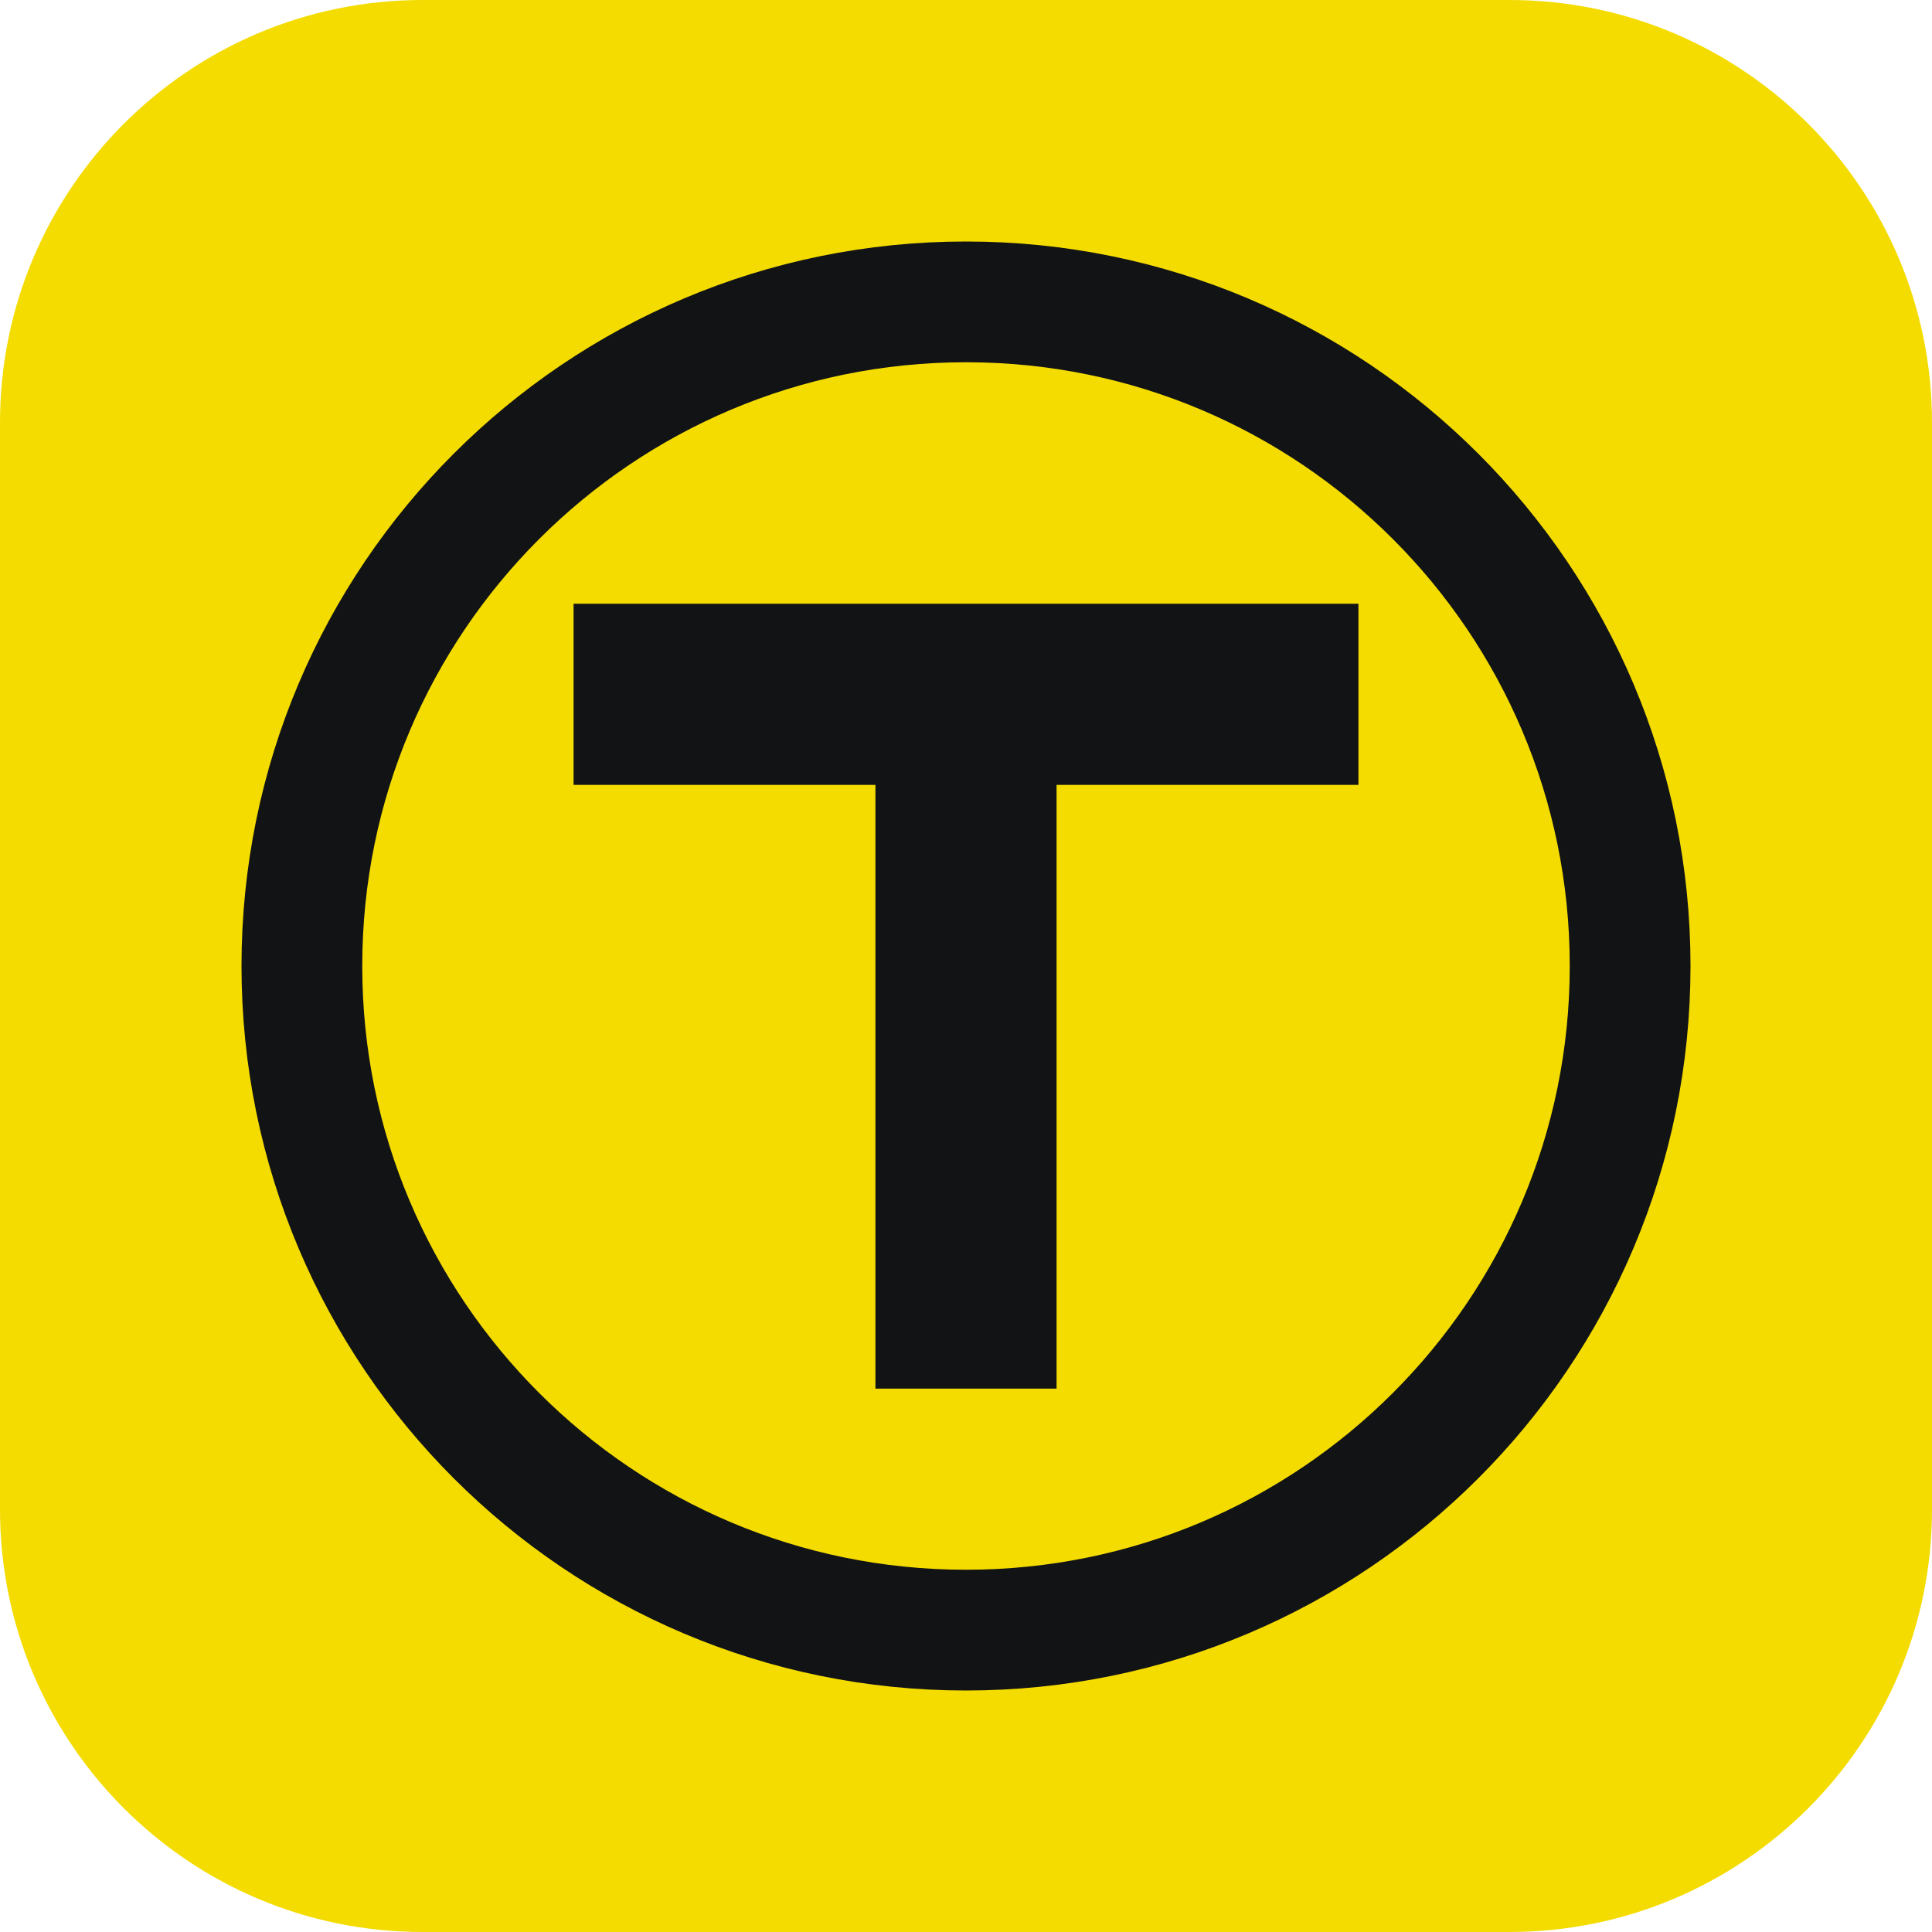
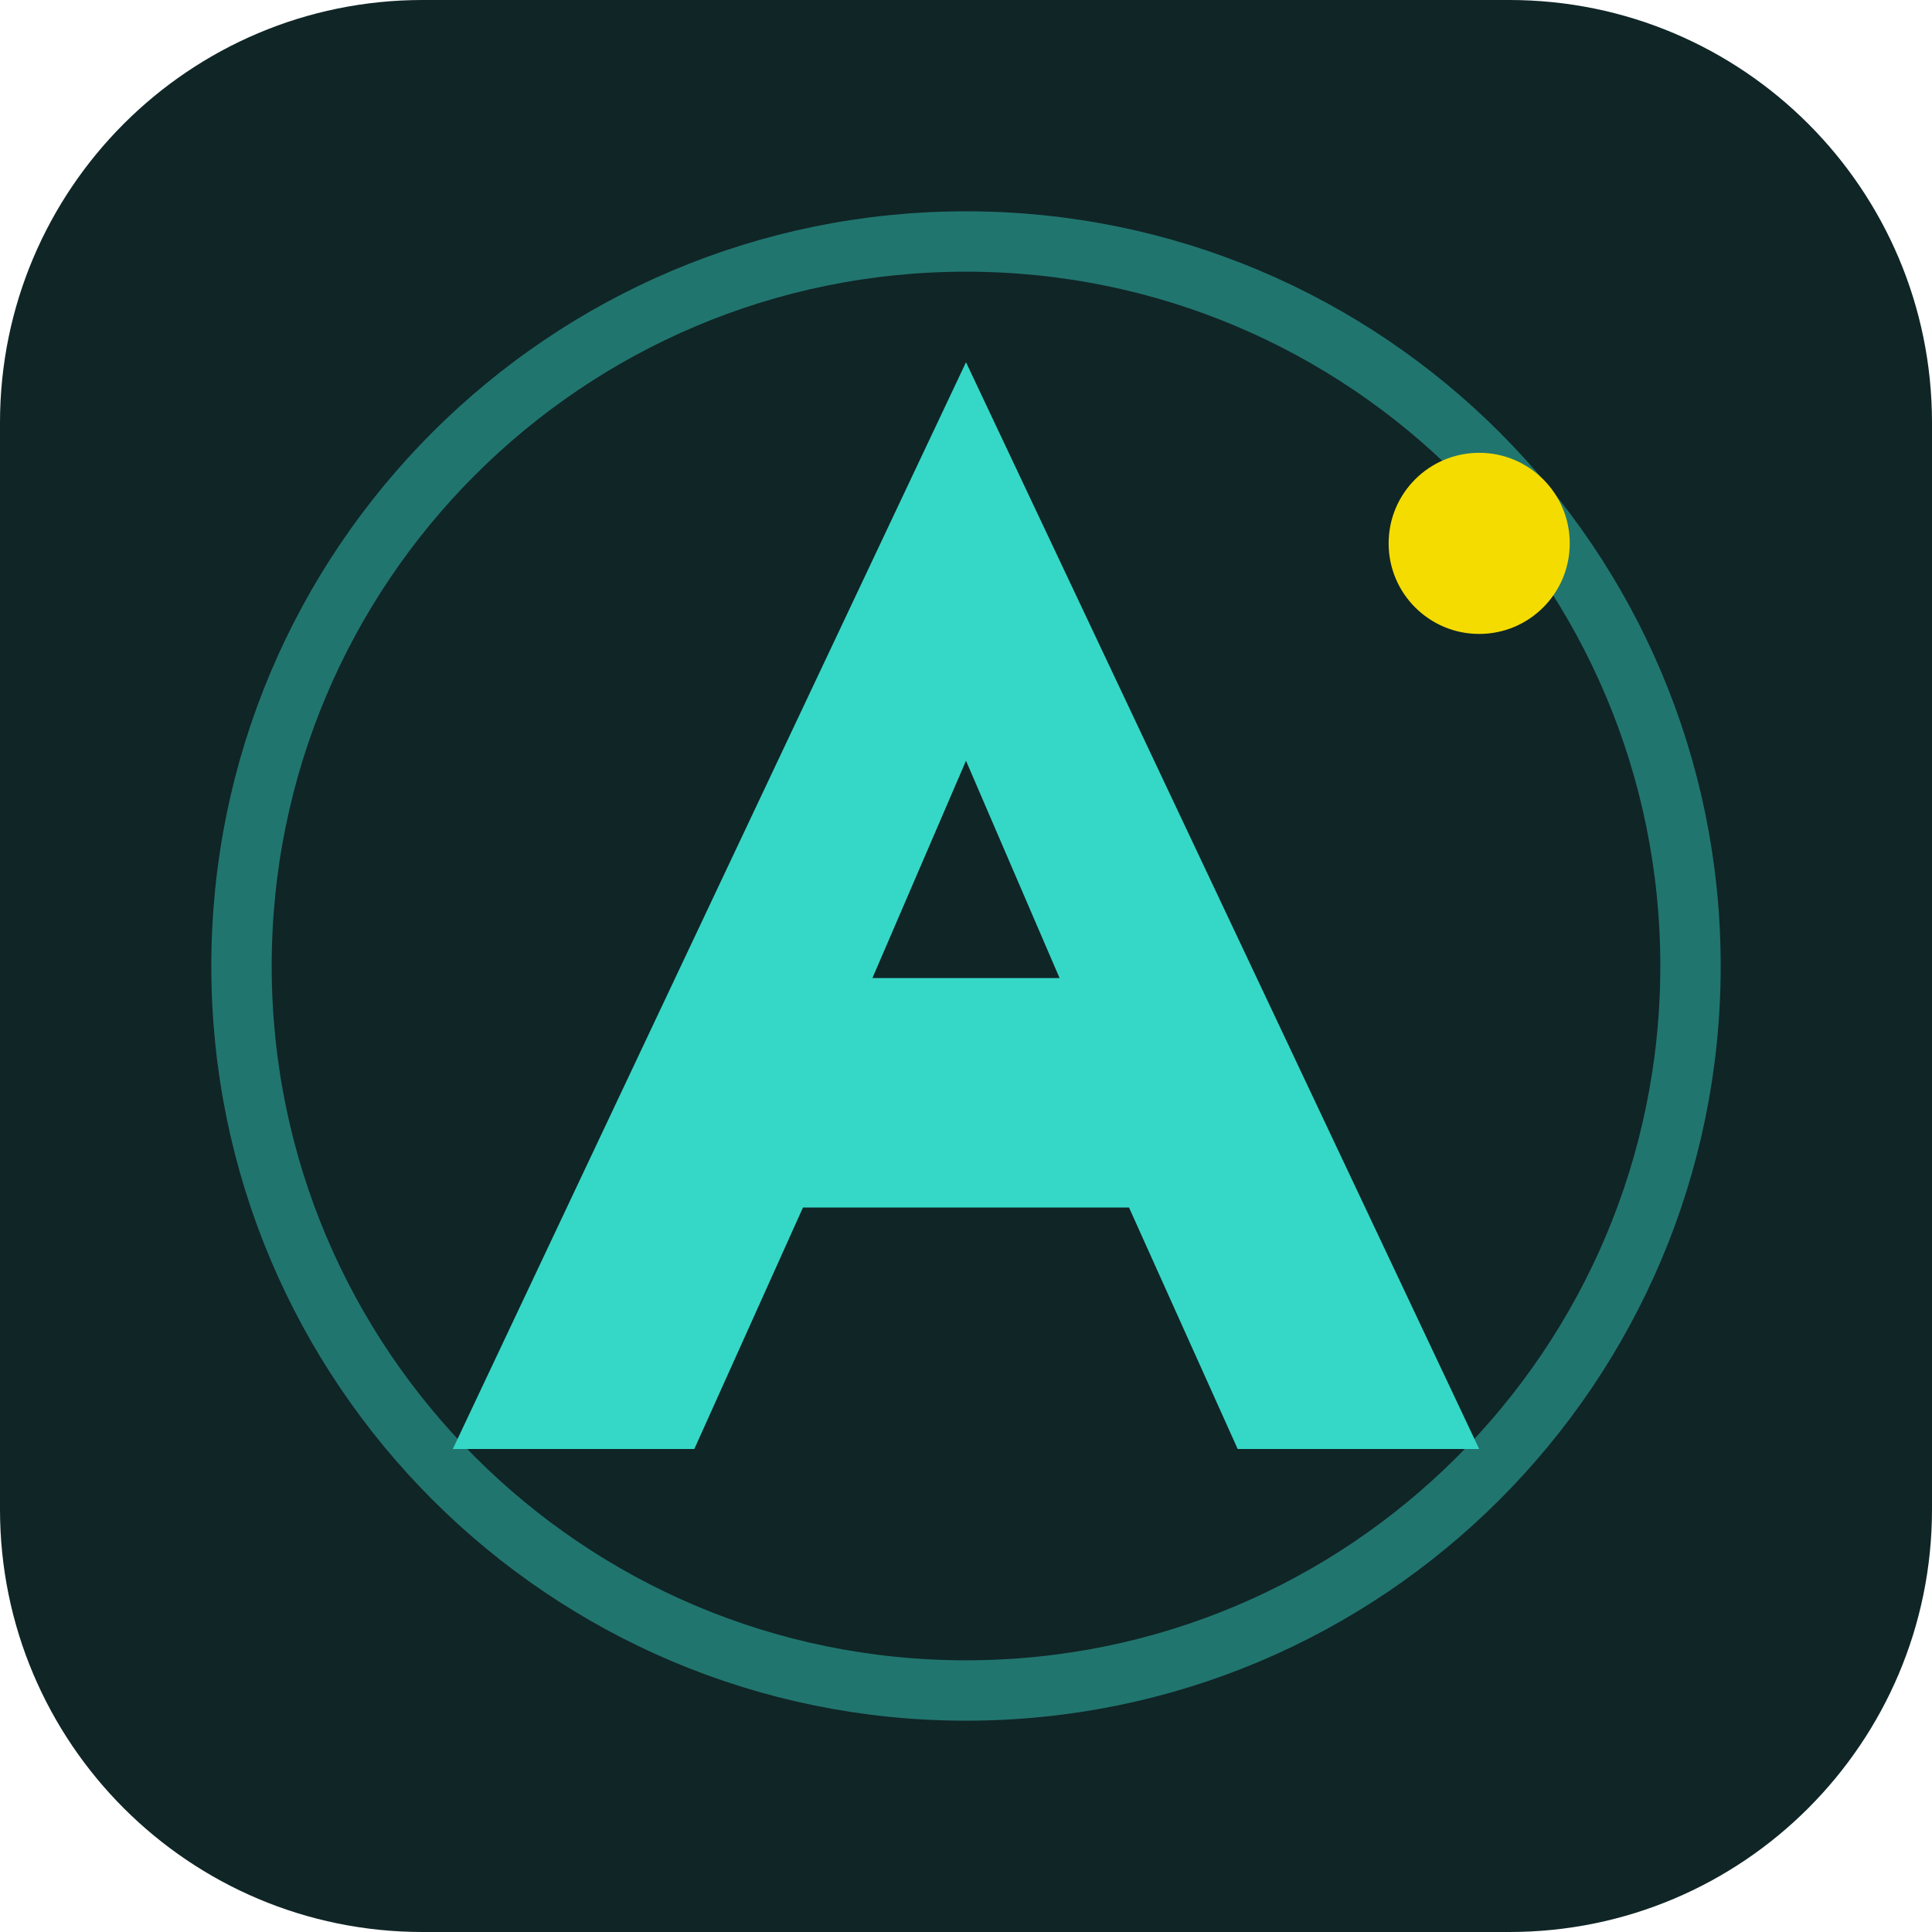
<svg xmlns="http://www.w3.org/2000/svg" viewBox="0 0 64 64">
-   <rect width="64" height="64" rx="14" fill="#f4dc00" />
-   <circle cx="32" cy="32" r="22" fill="none" stroke="#111315" stroke-width="4" />
-   <path d="M19 20h26v6H35v20h-6V26H19z" fill="#111315" />
+   <rect width="64" height="64" rx="14" fill="#102526" />
+   <path d="M32 12 49 48h-8l-3.6-8H26.6L23 48h-8L32 12Zm0 13.2-3.1 7.2h6.2L32 25.2Z" fill="#35d8c7" />
+   <circle cx="32" cy="32" r="24" fill="none" stroke="#35d8c7" stroke-width="2" opacity=".45" />
+   <circle cx="49" cy="18" r="3" fill="#f4dc00" />
</svg>
